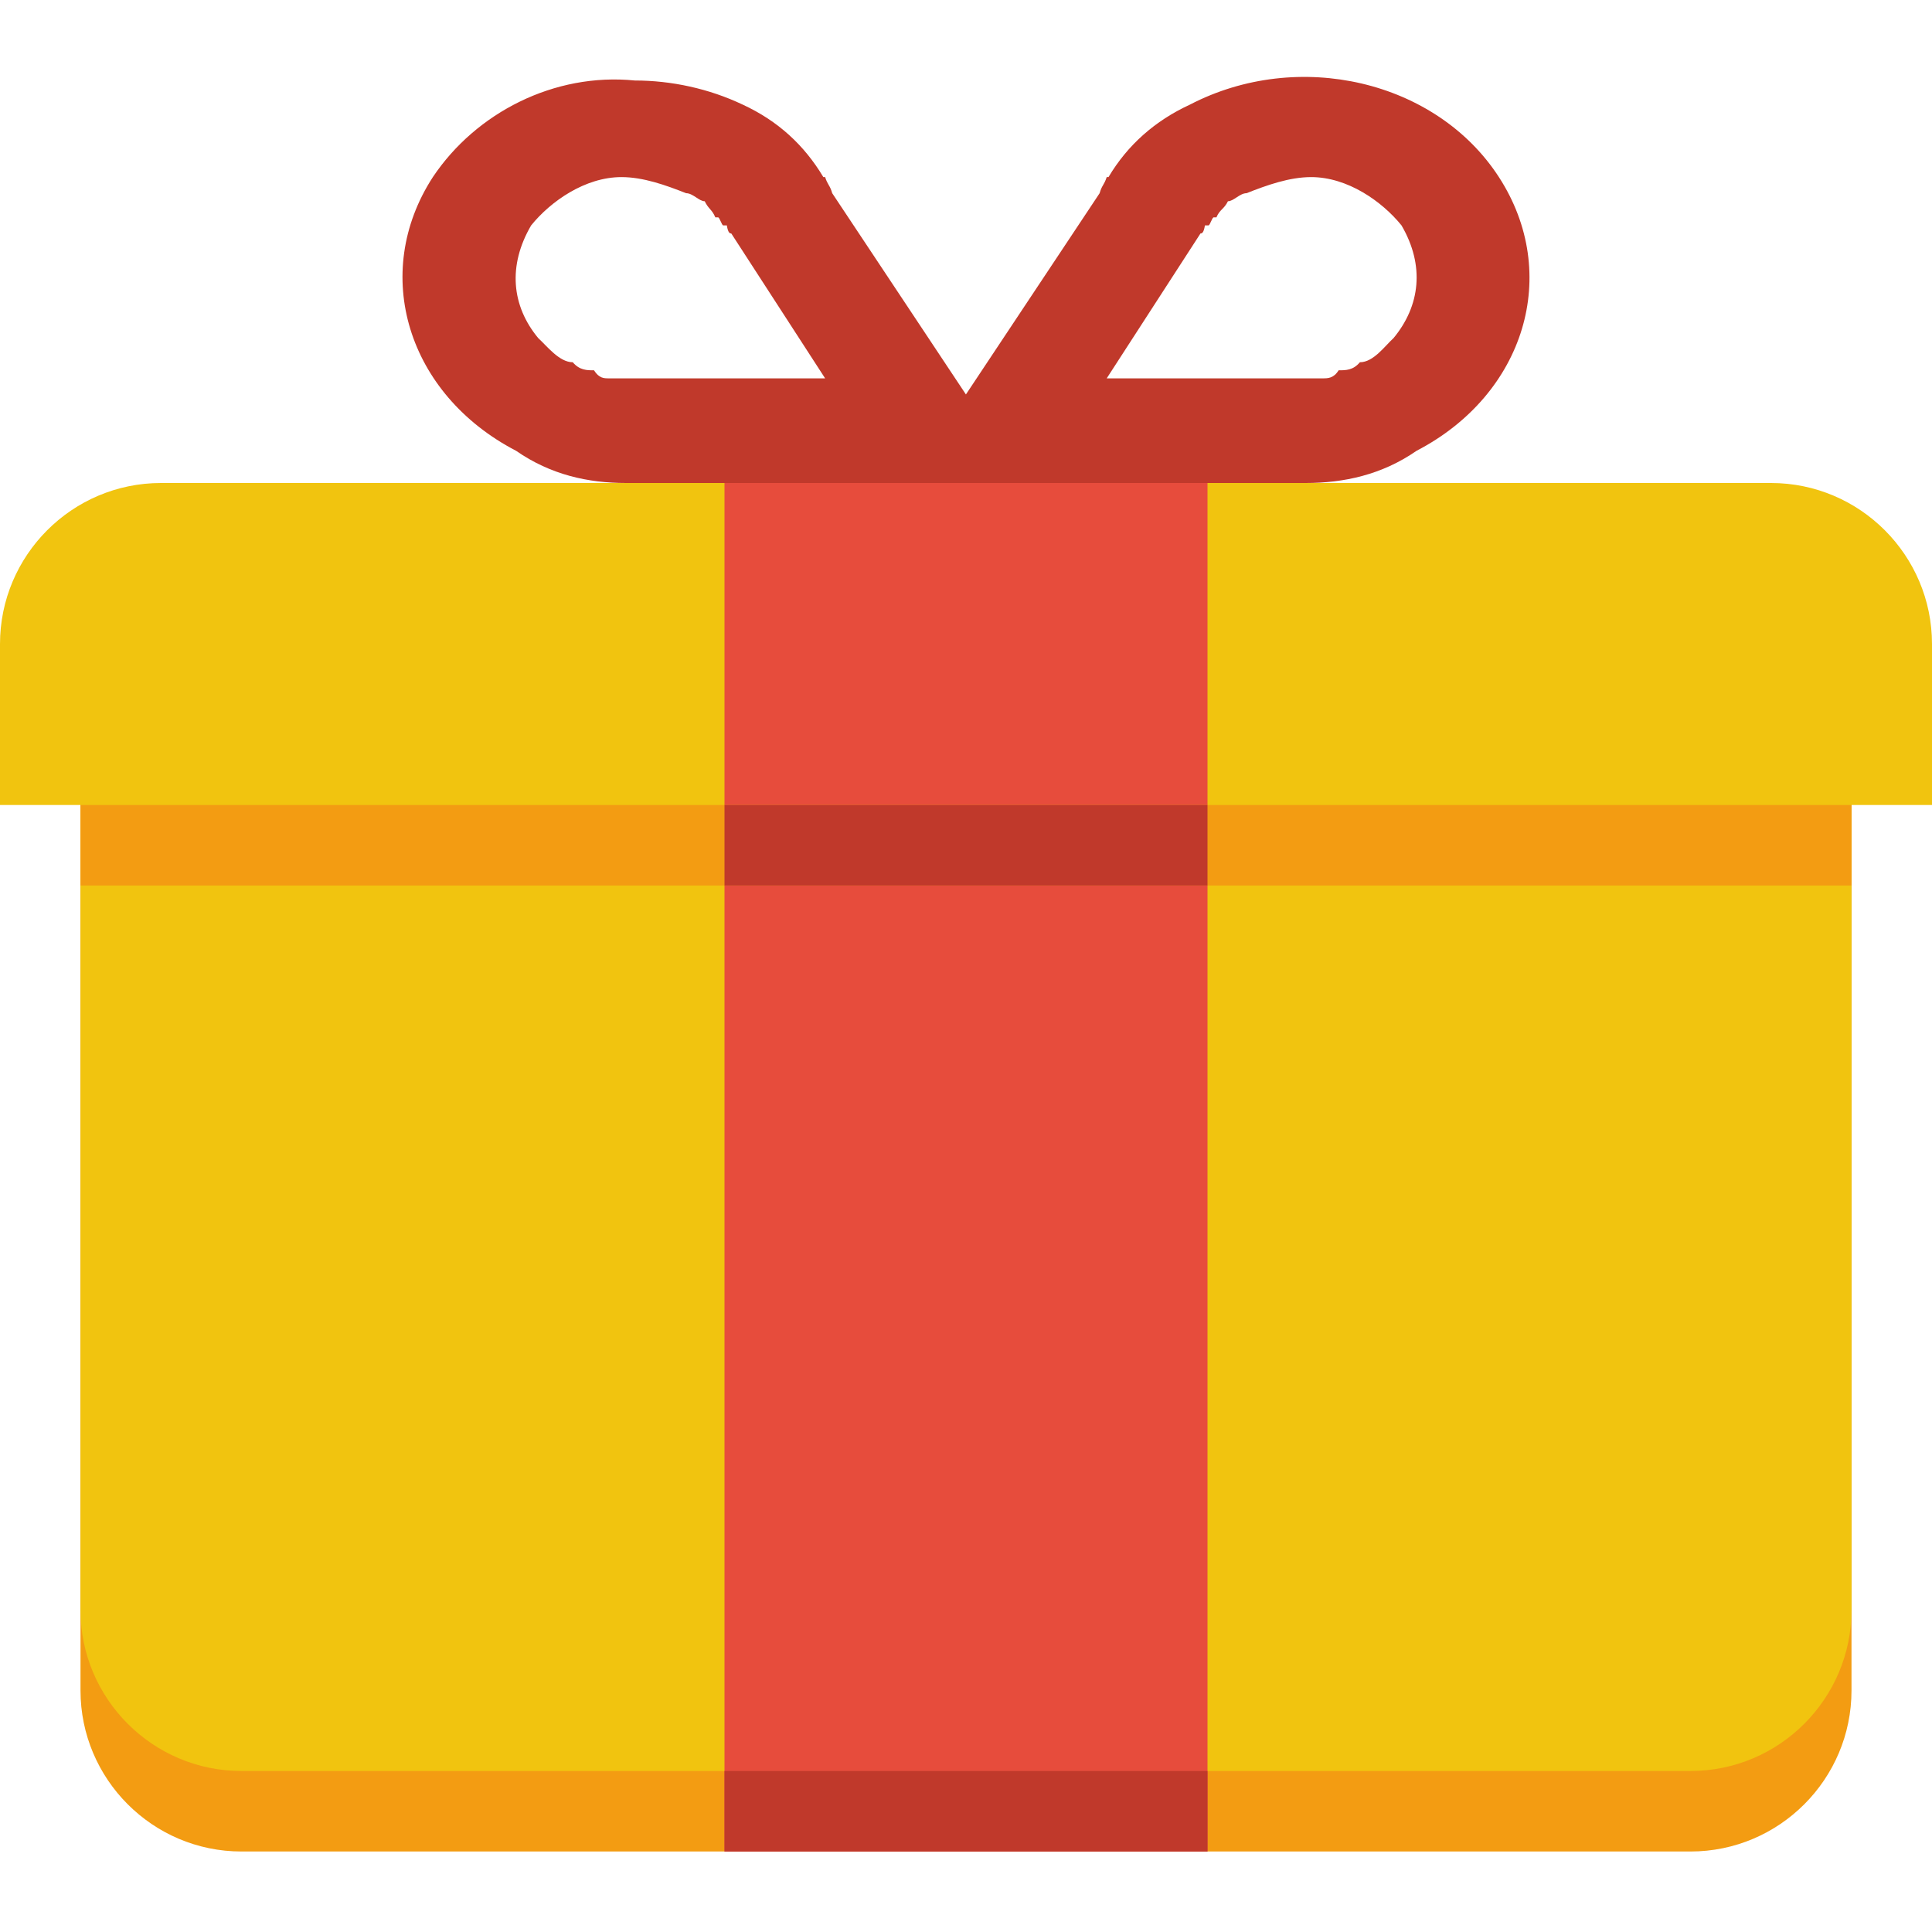
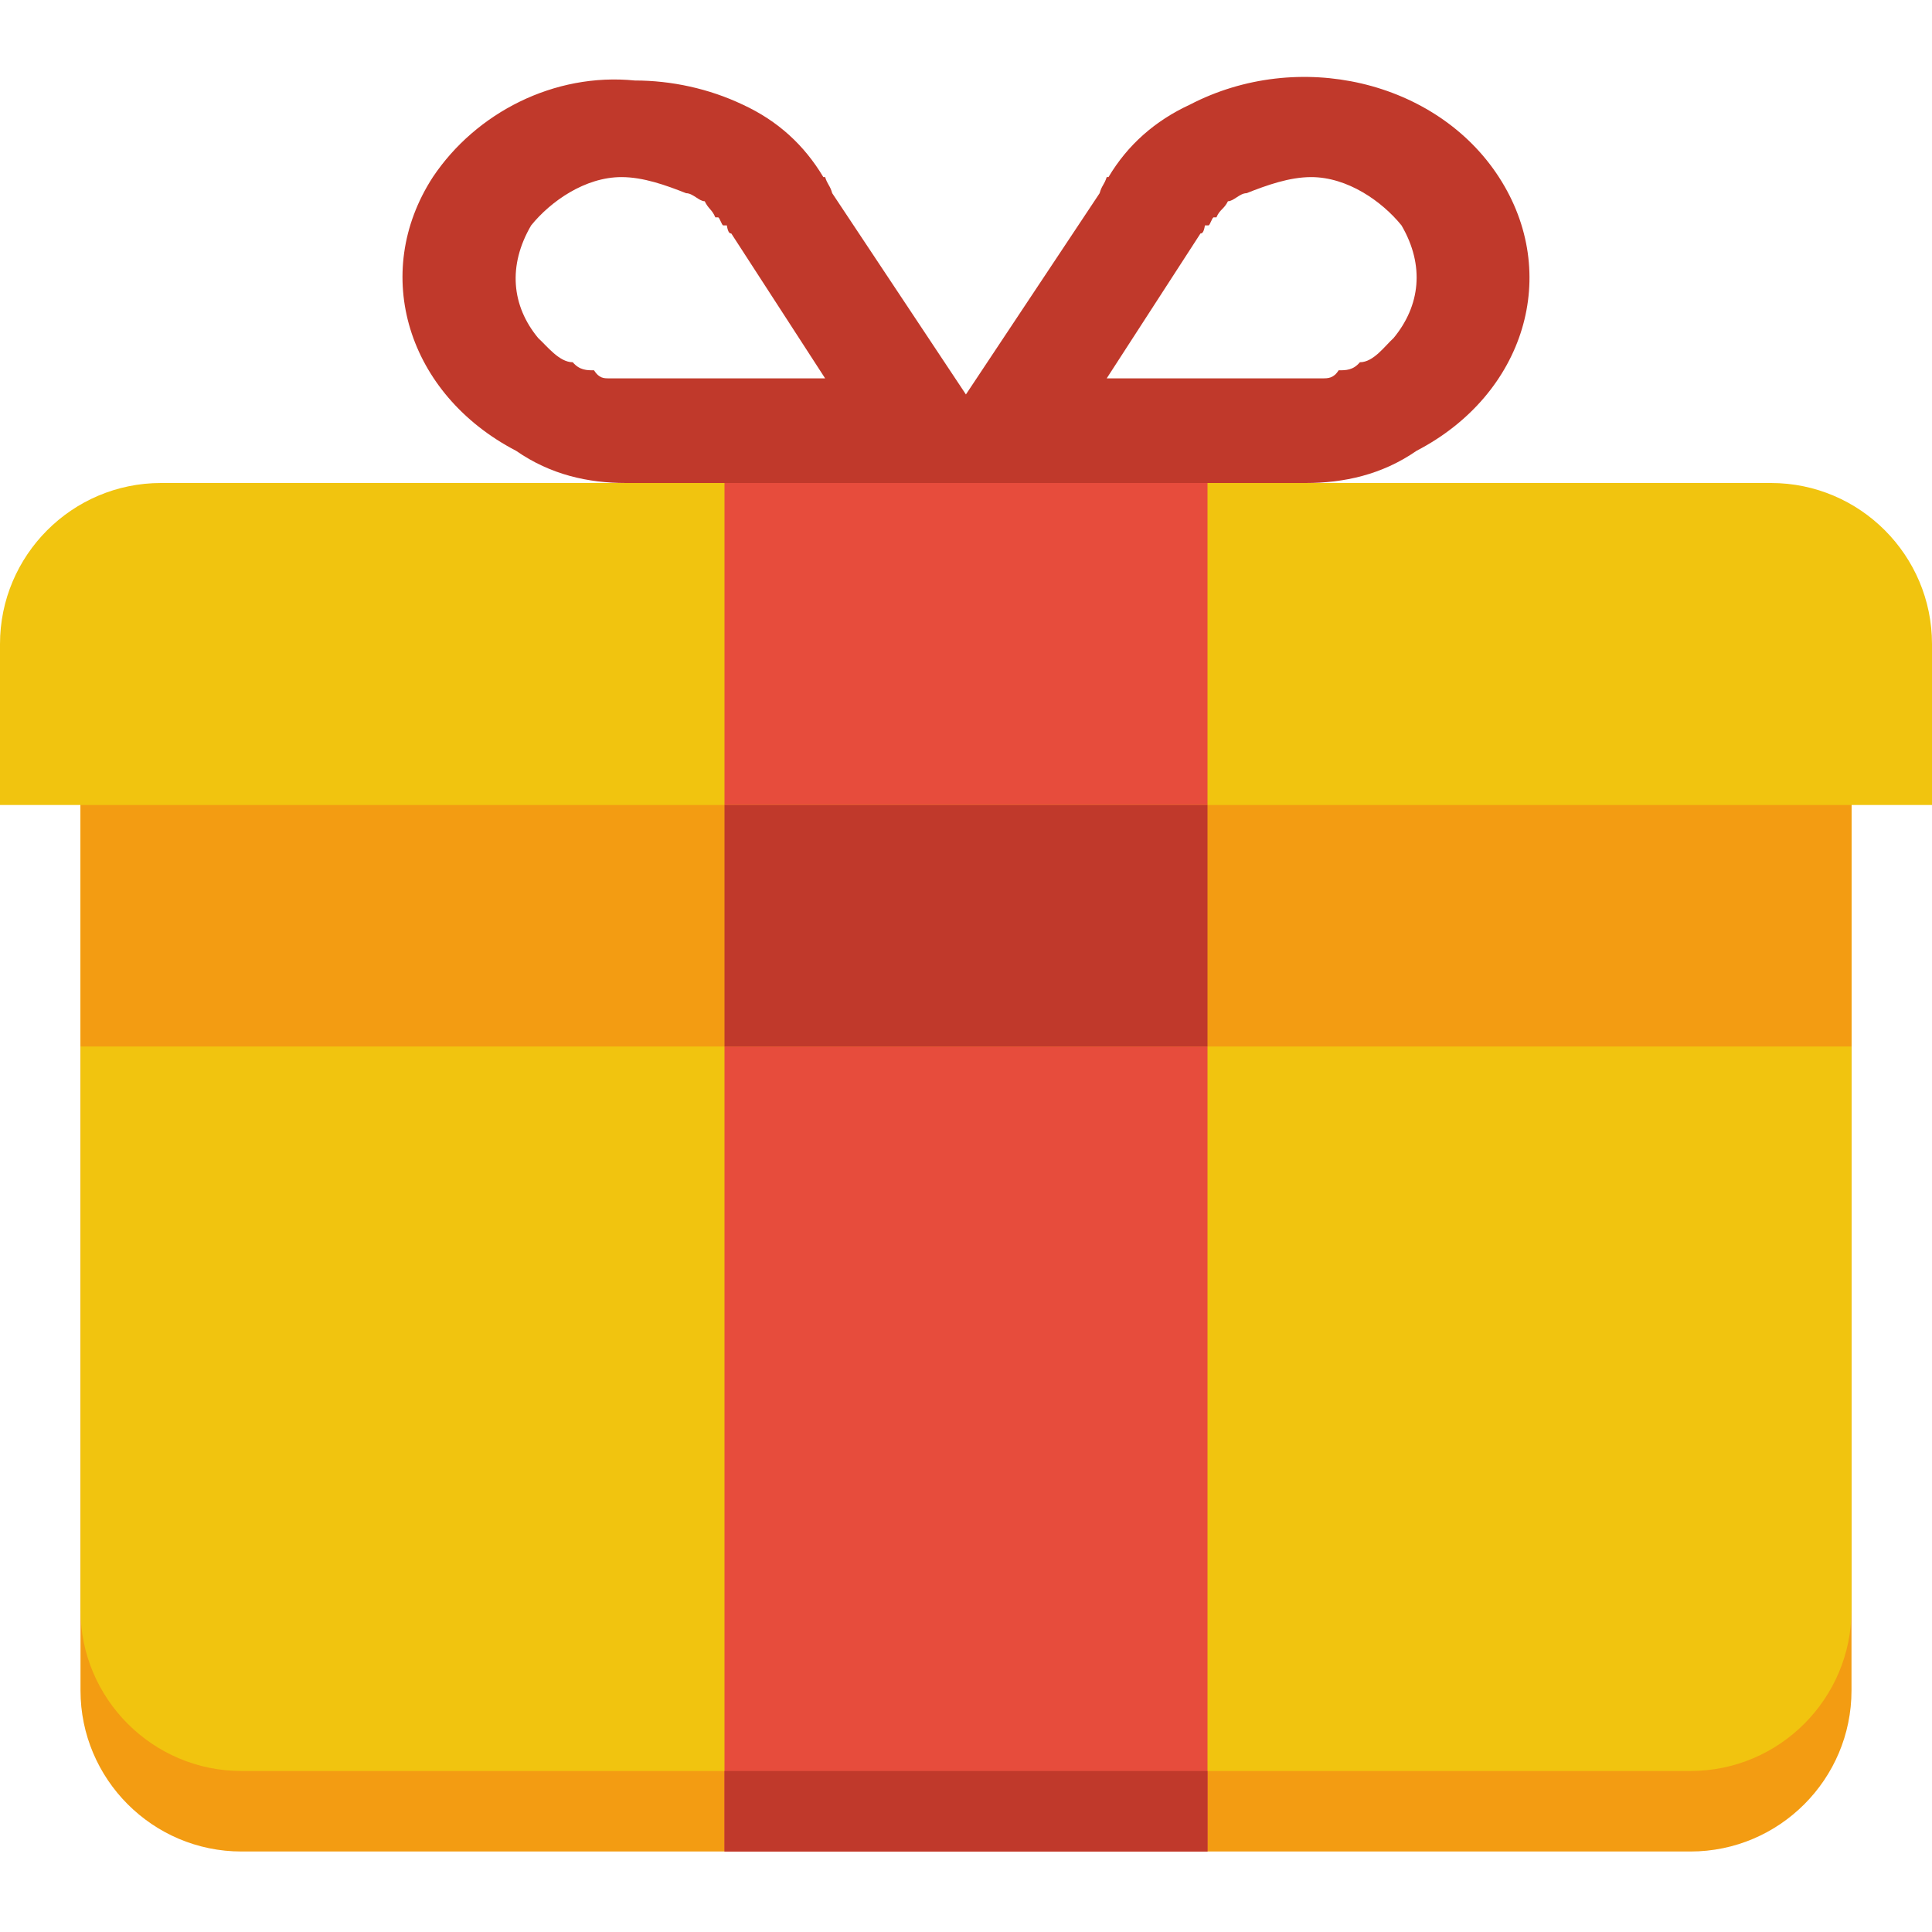
<svg xmlns="http://www.w3.org/2000/svg" height="24" width="24" version="1.1">
  <g transform="translate(0 -1028.4)">
    <path d="m1 1037.4v3 2 7c0 1.1 0.895 2 2 2h9 9c1.105 0 2-0.9 2-2v-7-2-3h-22z" fill="#f39c12" />
    <path d="m1 1036.4v3 2 7c0 1.1 0.895 2 2 2h9 9c1.105 0 2-0.9 2-2v-7-2-3h-22z" fill="#f1c40f" />
    <path d="m2 1034.4c-1.105 0-2 0.9-2 2v2h24v-2c0-1.1-0.895-2-2-2h-2-7-2-7-2z" fill="#f1c40f" />
    <rect height="18" width="6" y="1033.4" x="9" fill="#e74c3c" />
    <path d="m7.885 1029.4c-0.999-0.1-1.973 0.4-2.508 1.2-0.778 1.2-0.313 2.7 1.034 3.4 0.433 0.3 0.897 0.4 1.364 0.4h0.231 3.3 1.386 3.299 0.231c0.467 0 0.942-0.1 1.375-0.4 1.347-0.7 1.801-2.2 1.023-3.4-0.777-1.2-2.492-1.6-3.839-0.9-0.433 0.2-0.773 0.5-1.011 0.9h-0.022c-0.032 0.1-0.06 0.1-0.088 0.2l-1.661 2.5-1.661-2.5c-0.028-0.1-0.056-0.1-0.088-0.2h-0.022c-0.239-0.4-0.568-0.7-1.001-0.9-0.421-0.2-0.888-0.3-1.342-0.3zm-0.165 1.2c0.271 0 0.55 0.1 0.803 0.2 0.085 0 0.161 0.1 0.231 0.1 0.049 0.1 0.09 0.1 0.132 0.2h0.033c0.022 0 0.046 0.1 0.066 0.1h0.033 0.011c0.016 0.1 0.041 0.1 0.055 0.1l1.166 1.8h-2.332-0.132-0.055-0.11-0.055c-0.064 0-0.124 0-0.187-0.1-0.089 0-0.179 0-0.264-0.1-0.168 0-0.319-0.2-0.429-0.3-0.331-0.4-0.38-0.9-0.088-1.4 0.243-0.3 0.671-0.6 1.122-0.6zm8.568 0c0.451 0 0.879 0.3 1.122 0.6 0.292 0.5 0.232 1-0.099 1.4-0.11 0.1-0.249 0.3-0.418 0.3-0.084 0.1-0.174 0.1-0.264 0.1-0.062 0.1-0.134 0.1-0.198 0.1h-0.055-0.11-0.055-0.132-2.331l1.165-1.8c0.014 0 0.039 0 0.055-0.1h0.011c0.003 0-0.002 0 0 0h0.033c0.02 0 0.044-0.1 0.066-0.1h0.033c0.042-0.1 0.094-0.1 0.143-0.2 0.071 0 0.147-0.1 0.231-0.1 0.253-0.1 0.533-0.2 0.803-0.2z" fill="#c0392b" />
-     <rect height="1" width="22" y="1038.4" x="1" fill="#f39c12" />
-     <rect height="1" width="6" y="1038.4" x="9" fill="#c0392b" />
+     <rect height="3" width="22" y="1038.4" x="1" fill="#f39c12" />
+     <rect height="3" width="6" y="1038.4" x="9" fill="#c0392b" />
    <rect height="1" width="6" y="1050.4" x="9" fill="#c0392b" />
  </g>
</svg>
